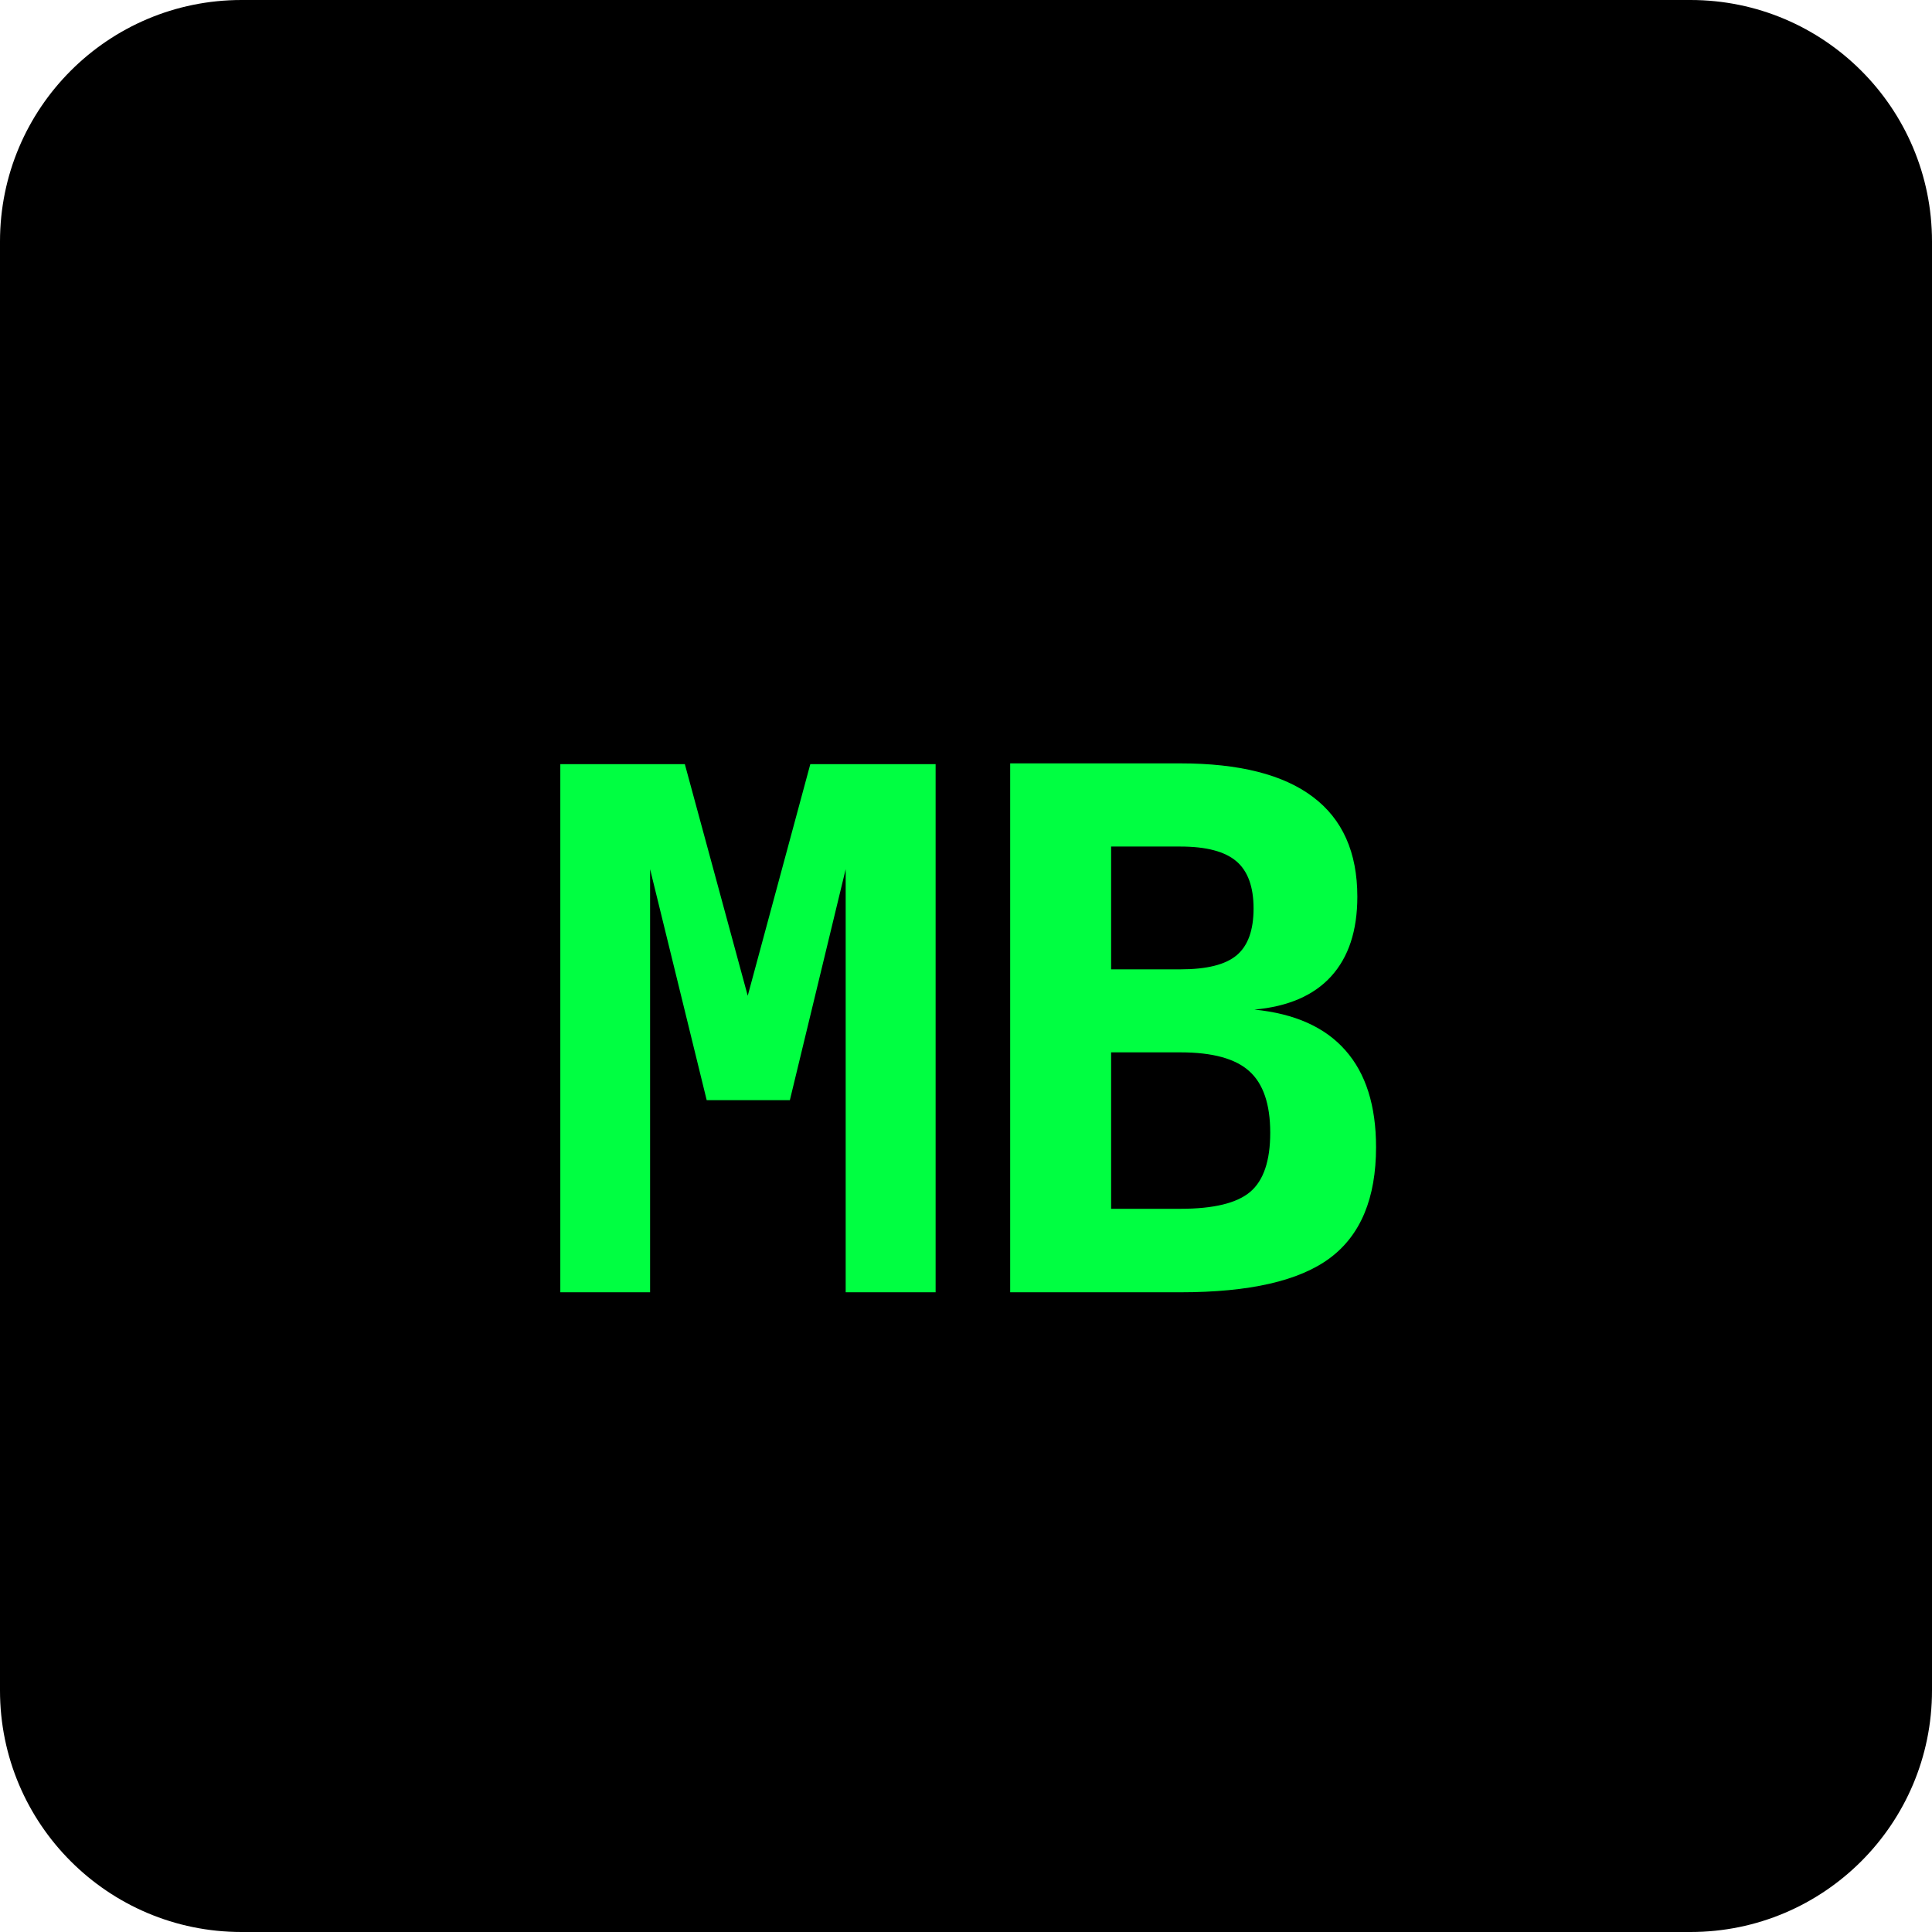
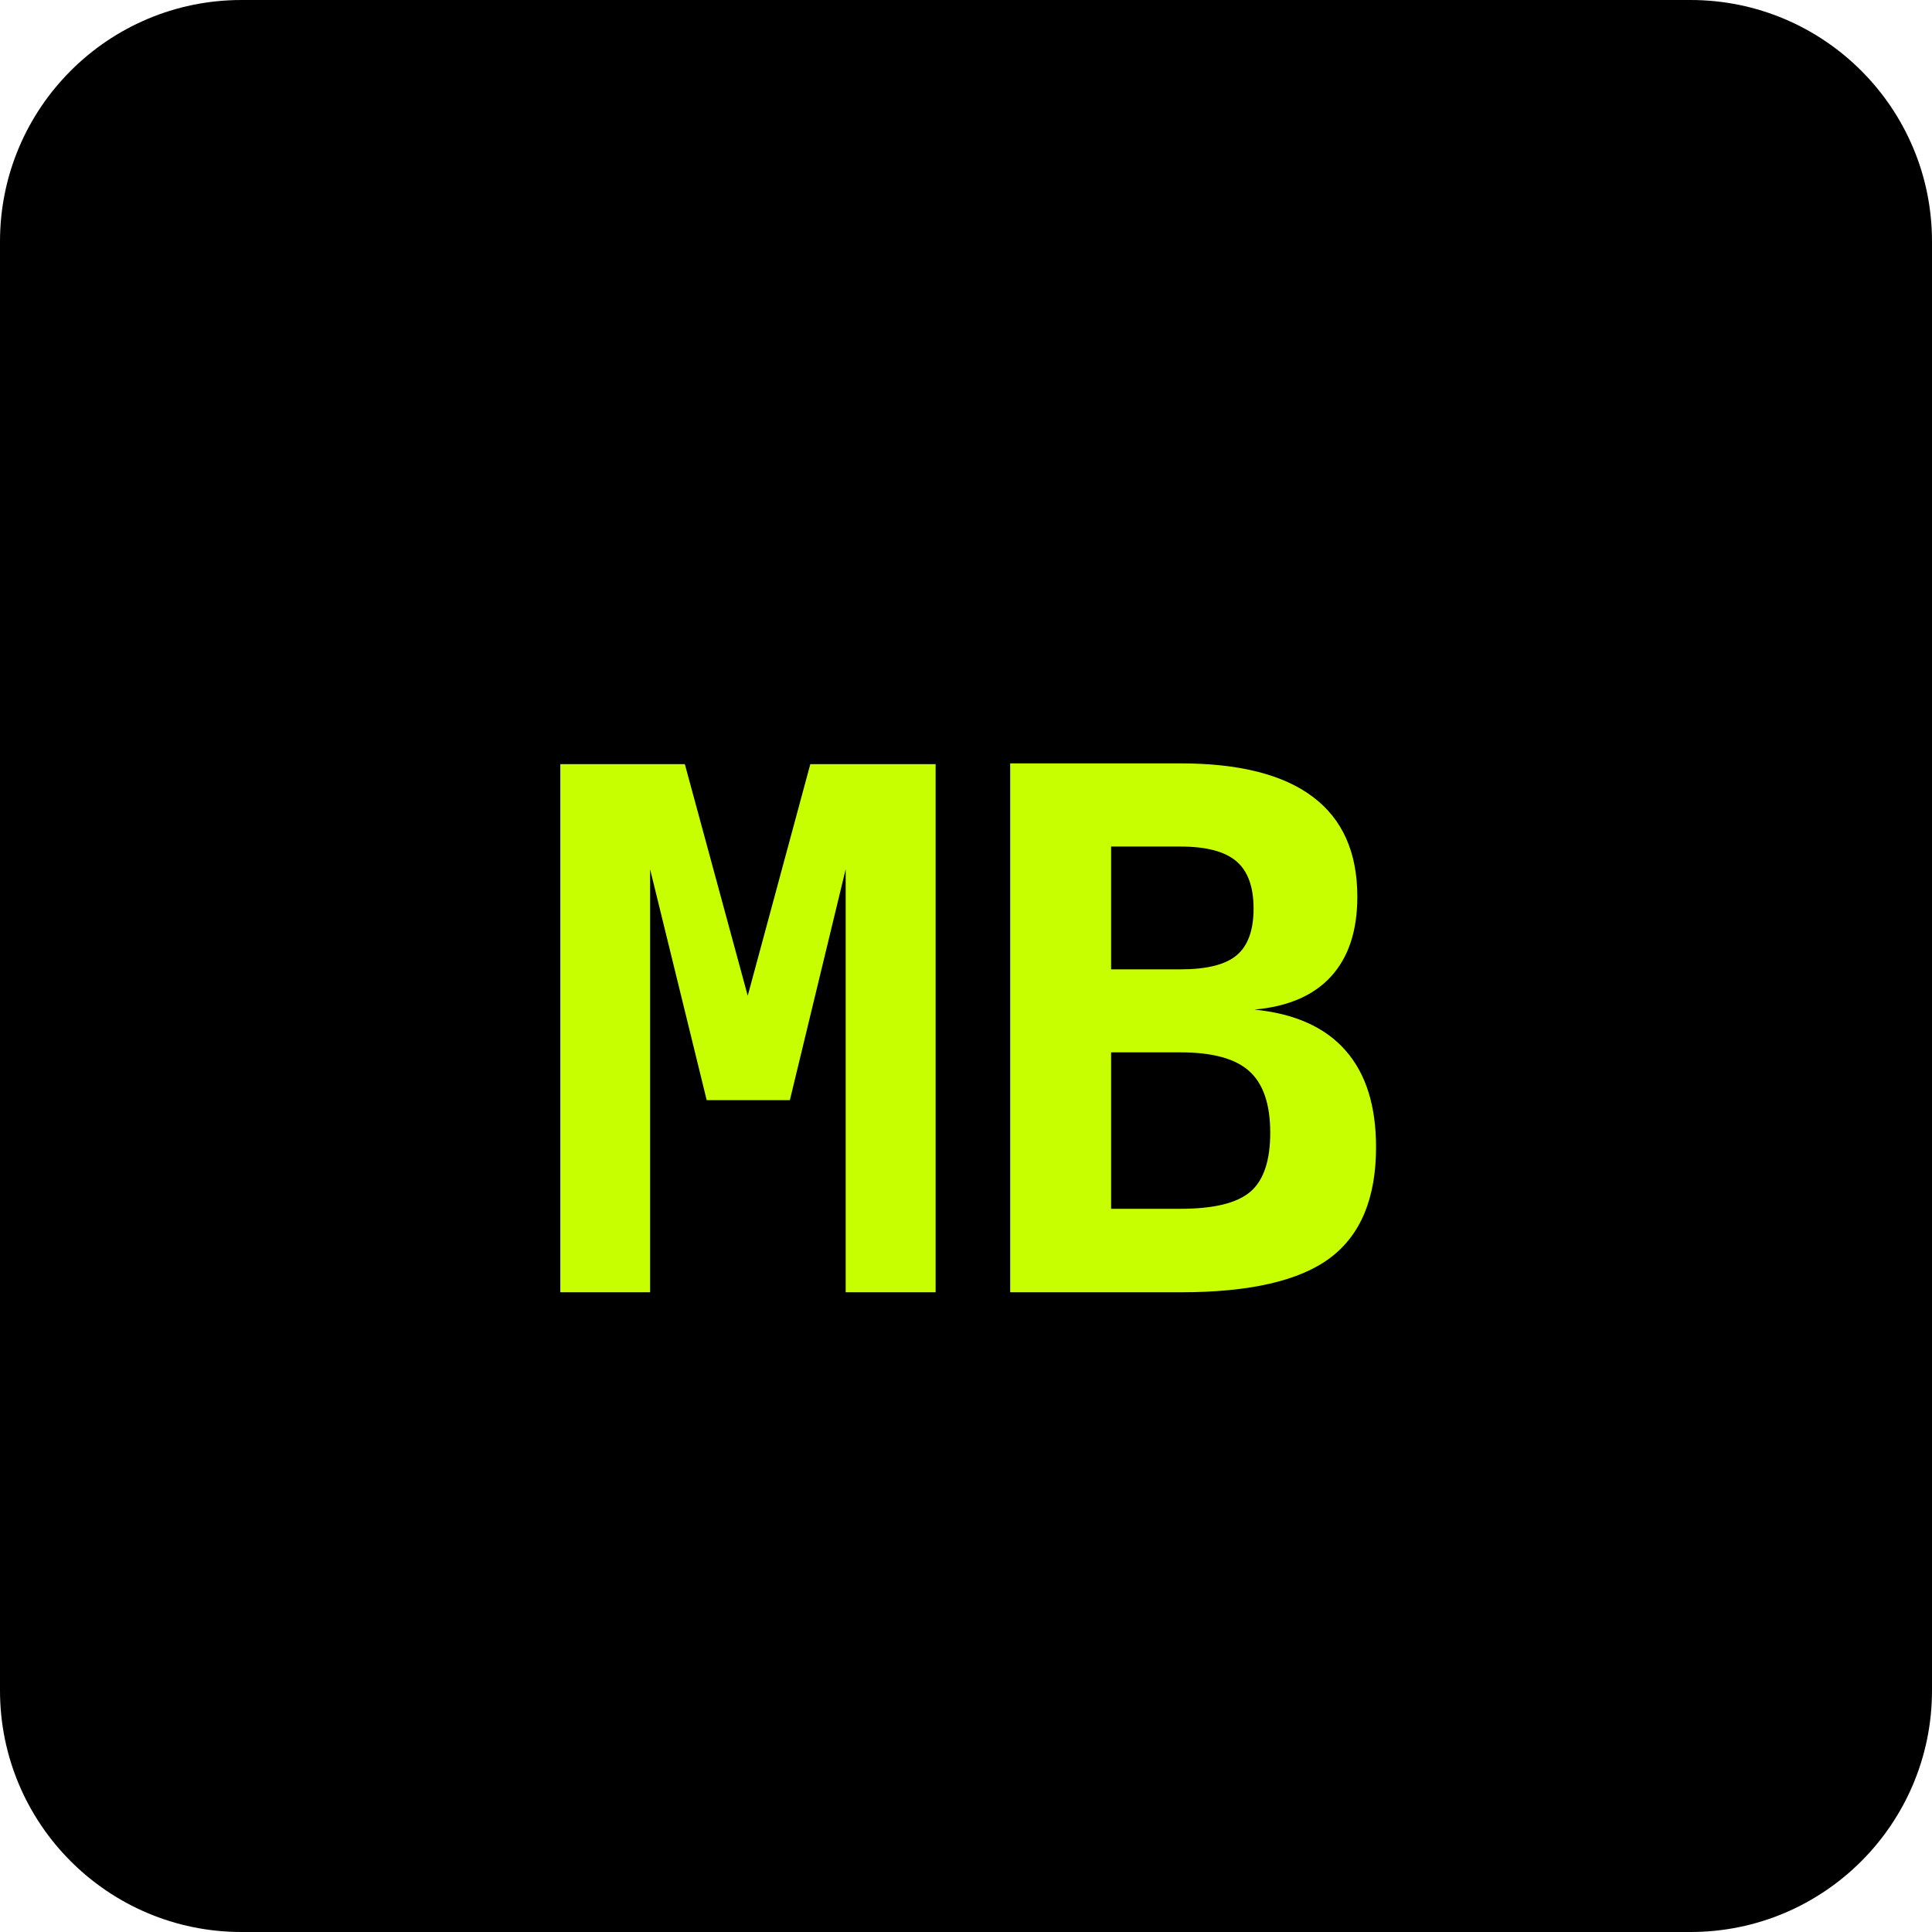
<svg xmlns="http://www.w3.org/2000/svg" width="192" height="192" viewBox="0 0 192 192">
  <rect width="192" height="192" fill="#000000" rx="24" />
-   <text x="96" y="108" text-anchor="middle" dominant-baseline="middle" font-family="SF Mono, Fira Code, Consolas, monospace" font-weight="700" font-size="72" fill="#00FF41">MB</text>
+   <text x="96" y="108" text-anchor="middle" dominant-baseline="middle" font-family="SF Mono, Fira Code, Consolas, monospace" font-weight="700" font-size="72" fill="#c8ff00">MB</text>
</svg>
